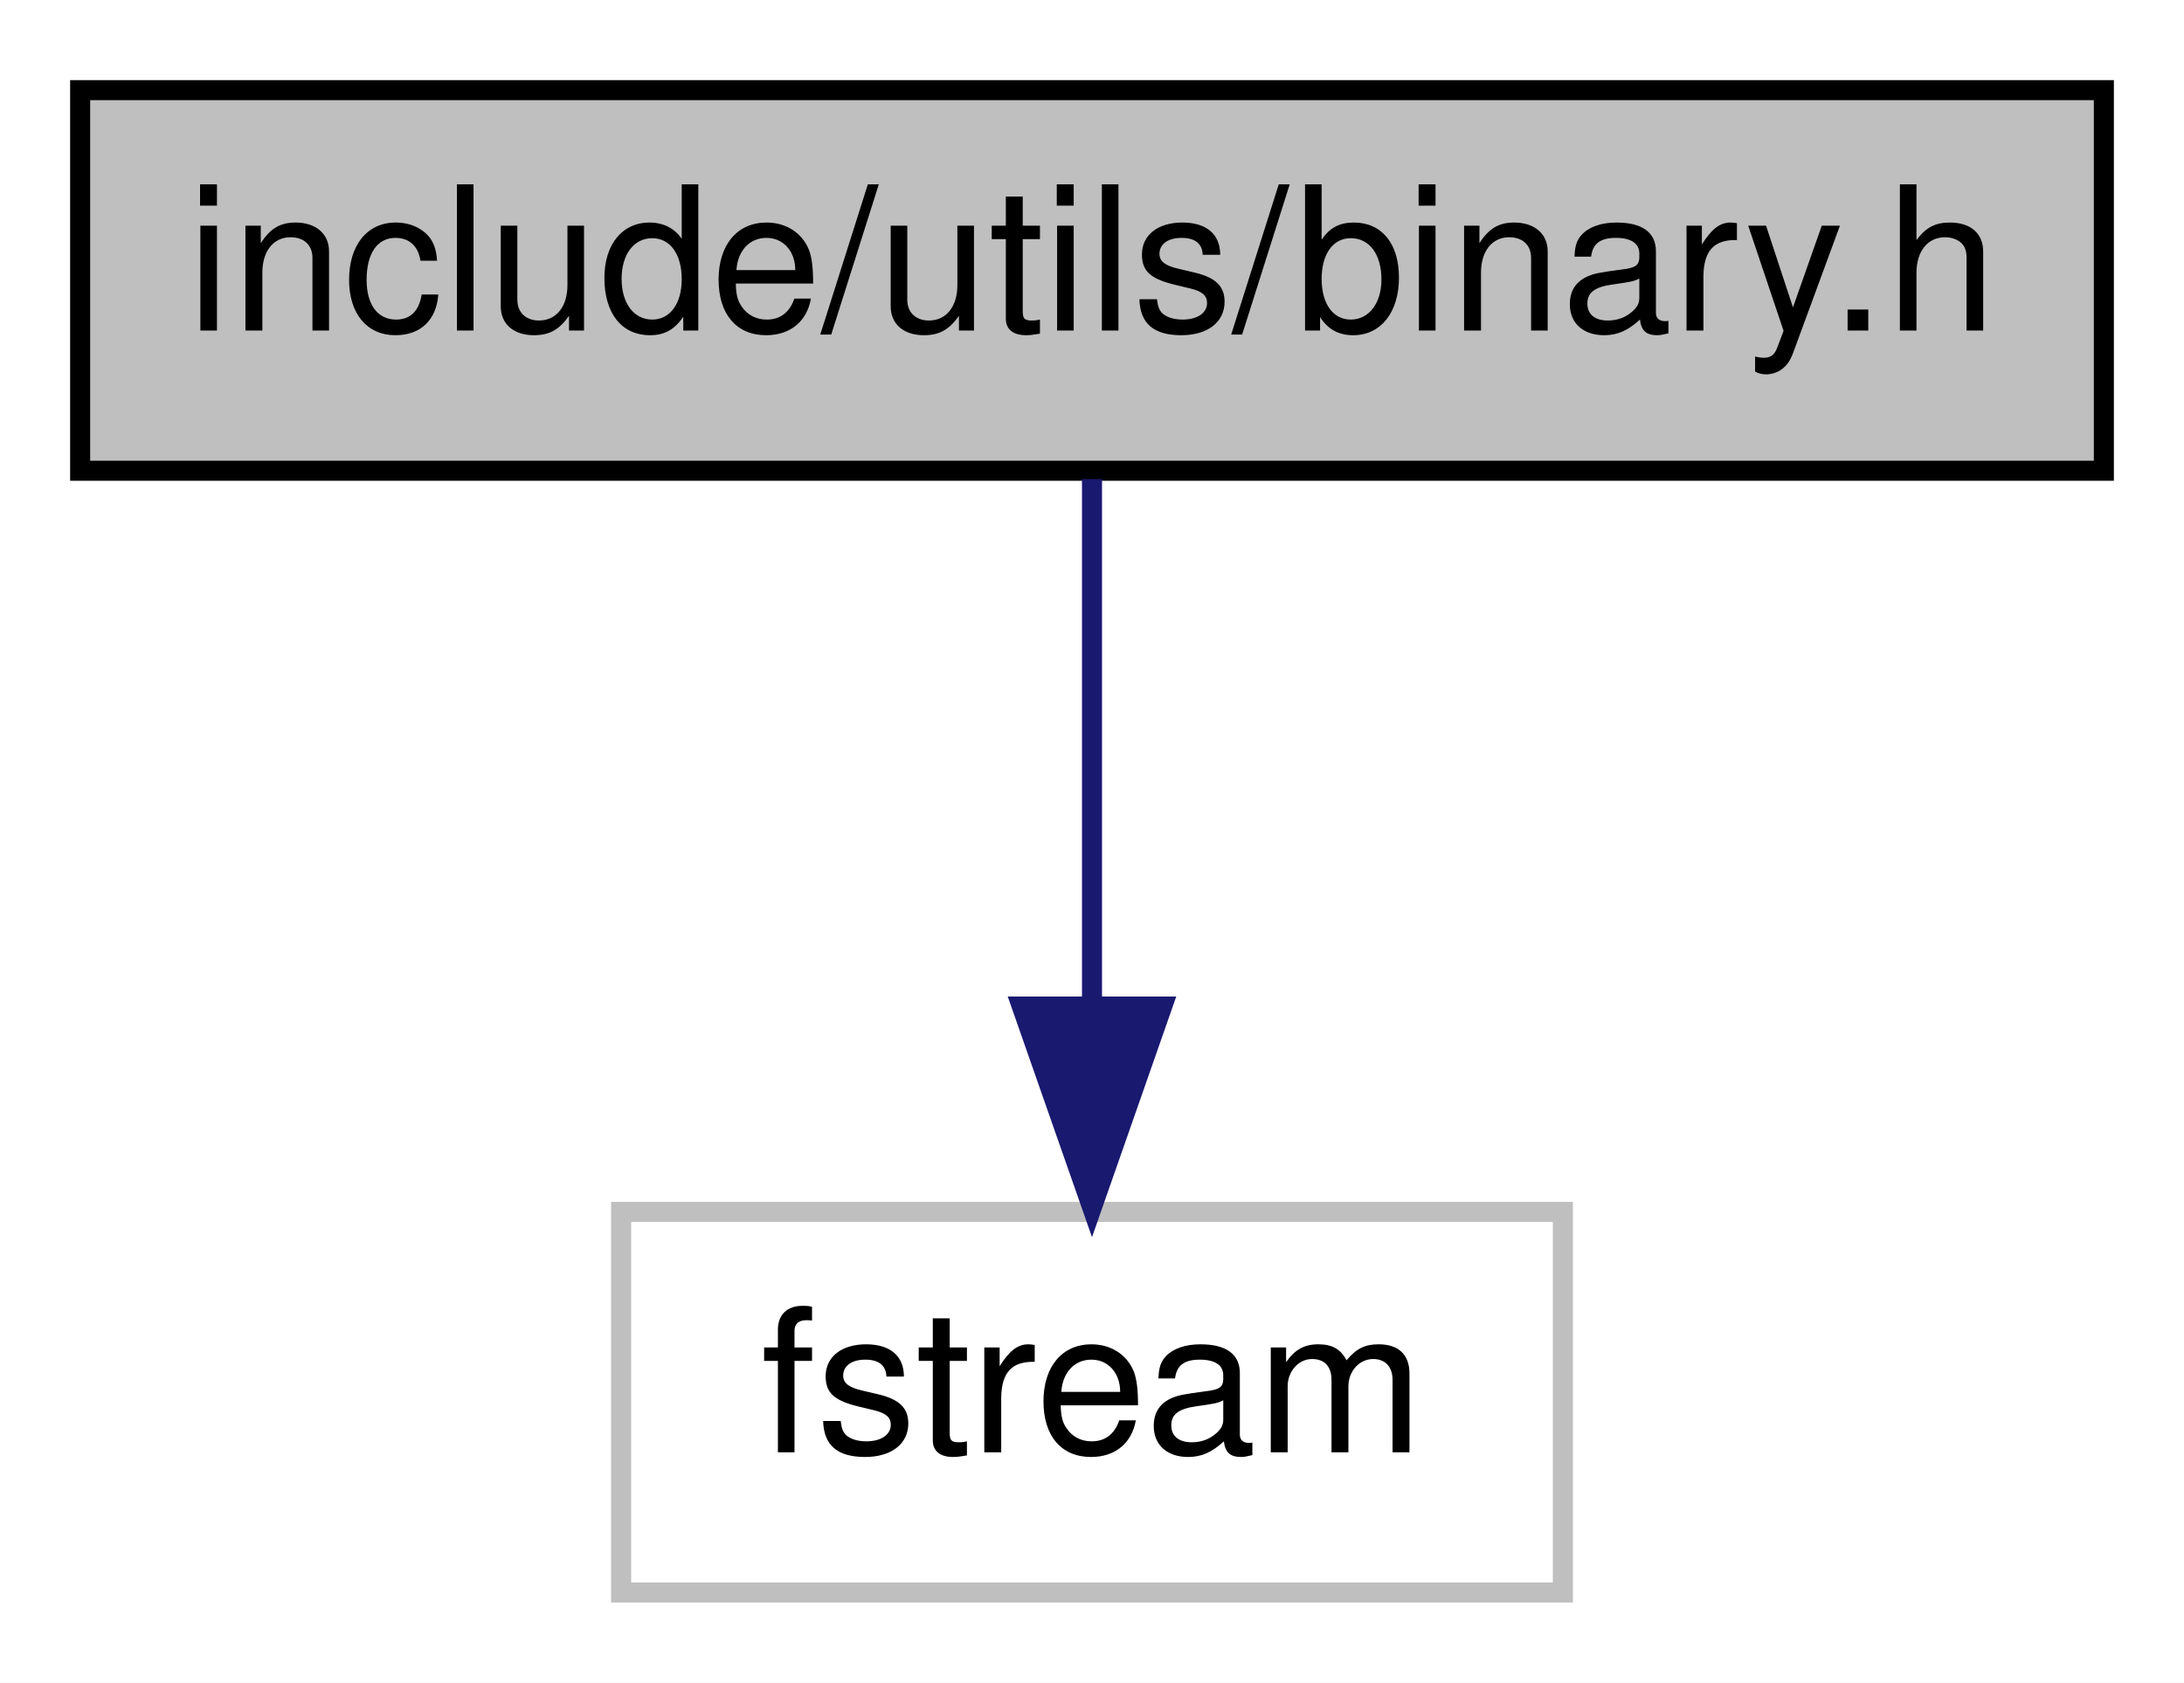
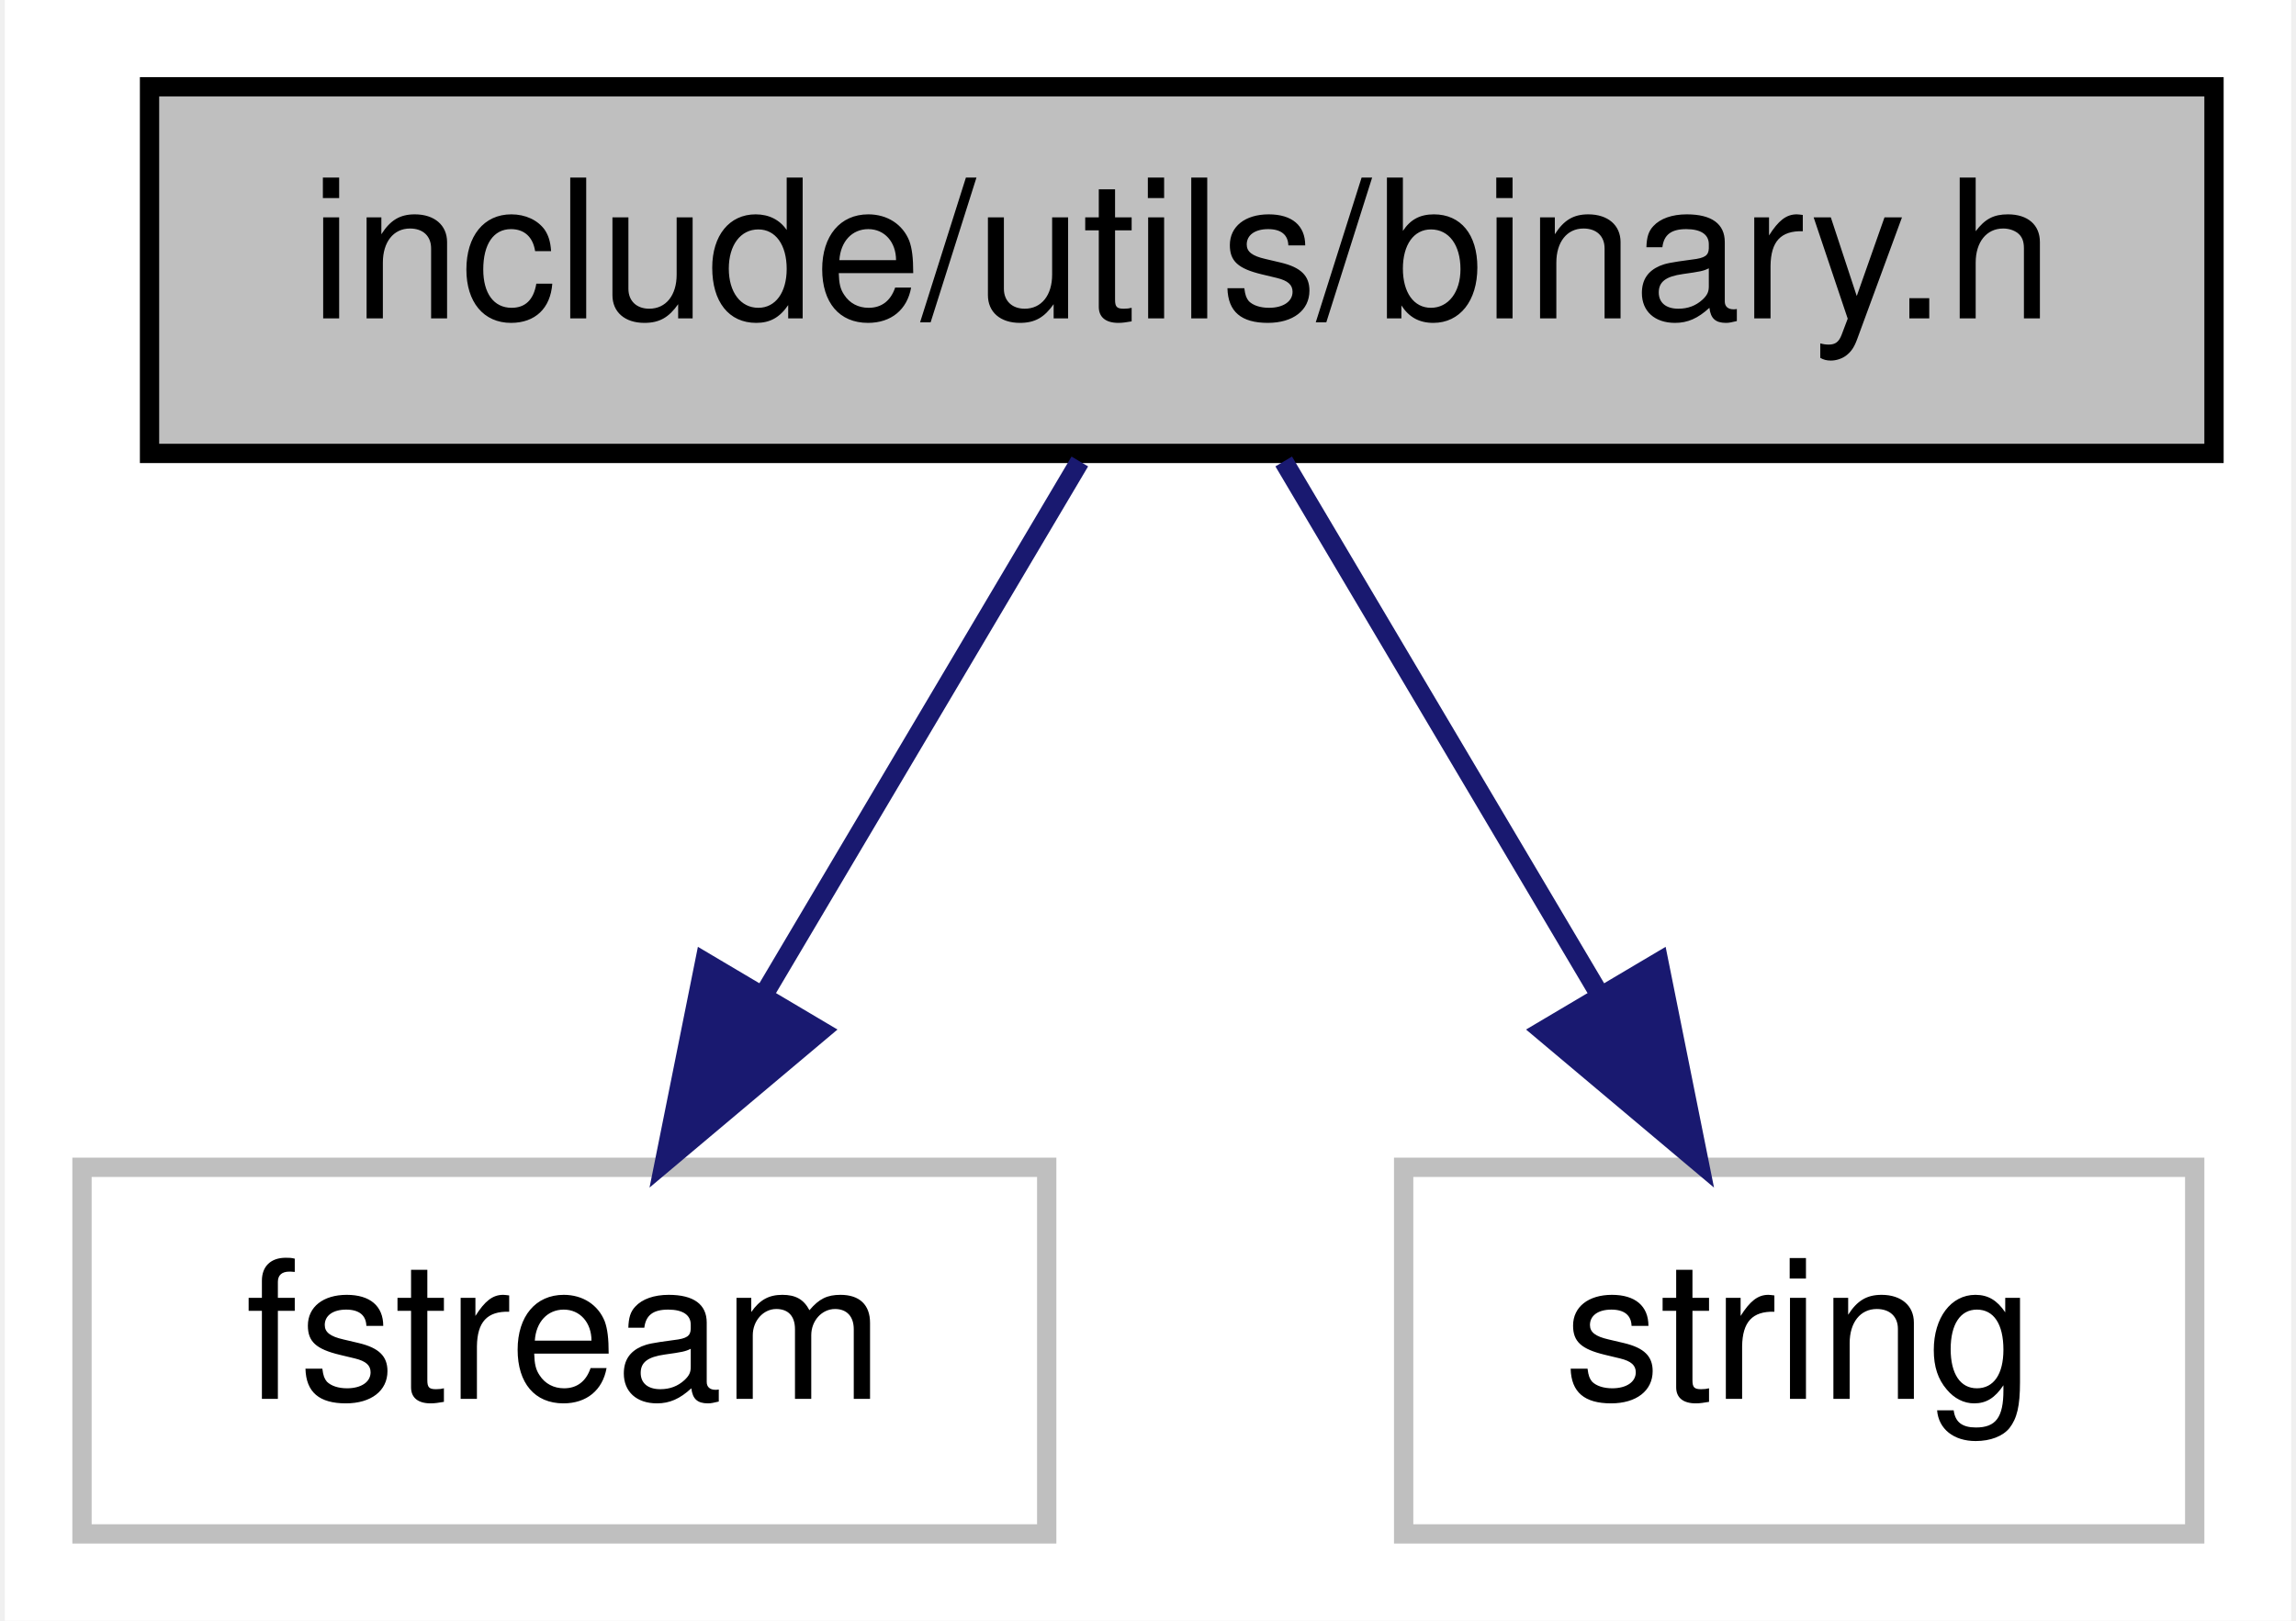
- <svg xmlns="http://www.w3.org/2000/svg" width="109pt" height="84pt" viewBox="0.00 0.00 109.00 84.00">
+ <svg xmlns="http://www.w3.org/2000/svg" width="119pt" height="84pt" viewBox="0.00 0.00 118.50 84.00">
  <g id="graph0" class="graph" transform="scale(1 1) rotate(0) translate(4 80)">
-     <polygon fill="white" stroke="none" points="-4,4 -4,-80 105,-80 105,4 -4,4" />
+     <polygon fill="white" stroke="none" points="-4,4 -4,-80 114.5,-80 114.5,4 -4,4" />
    <g id="node1" class="node">
-       <polygon fill="#bfbfbf" stroke="black" points="0,-56.5 0,-75.5 101,-75.5 101,-56.5 0,-56.5" />
-       <text text-anchor="middle" x="50.5" y="-63.5" font-family="Helvetica,sans-Serif" font-size="10.00">include/utils/binary.h</text>
+       <polygon fill="#bfbfbf" stroke="black" points="3.5,-56.5 3.5,-75.5 110.5,-75.5 110.5,-56.5 3.5,-56.5" />
+       <text text-anchor="middle" x="57" y="-63.5" font-family="Helvetica,sans-Serif" font-size="10.00">include/utils/binary.h</text>
    </g>
    <g id="node2" class="node">
-       <polygon fill="white" stroke="#bfbfbf" points="27,-0.5 27,-19.5 74,-19.5 74,-0.5 27,-0.5" />
-       <text text-anchor="middle" x="50.5" y="-7.5" font-family="Helvetica,sans-Serif" font-size="10.00">fstream</text>
+       <polygon fill="white" stroke="#bfbfbf" points="0,-0.5 0,-19.5 50,-19.5 50,-0.5 0,-0.5" />
+       <text text-anchor="middle" x="25" y="-7.5" font-family="Helvetica,sans-Serif" font-size="10.00">fstream</text>
    </g>
    <g id="edge1" class="edge">
-       <path fill="none" stroke="midnightblue" d="M50.5,-56.083C50.5,-49.006 50.5,-38.861 50.5,-29.986" />
-       <polygon fill="midnightblue" stroke="midnightblue" points="54,-29.751 50.5,-19.751 47,-29.751 54,-29.751" />
+       <path fill="none" stroke="midnightblue" d="M51.716,-56.083C47.289,-48.613 40.837,-37.724 35.382,-28.52" />
+       <polygon fill="midnightblue" stroke="midnightblue" points="38.295,-26.57 30.186,-19.751 32.273,-30.138 38.295,-26.57" />
+     </g>
+     <g id="node3" class="node">
+       <polygon fill="white" stroke="#bfbfbf" points="68.5,-0.5 68.5,-19.5 109.5,-19.5 109.5,-0.5 68.5,-0.5" />
+       <text text-anchor="middle" x="89" y="-7.5" font-family="Helvetica,sans-Serif" font-size="10.00">string</text>
+     </g>
+     <g id="edge2" class="edge">
+       <path fill="none" stroke="midnightblue" d="M62.284,-56.083C66.711,-48.613 73.163,-37.724 78.618,-28.52" />
+       <polygon fill="midnightblue" stroke="midnightblue" points="81.727,-30.138 83.814,-19.751 75.705,-26.57 81.727,-30.138" />
    </g>
  </g>
</svg>
